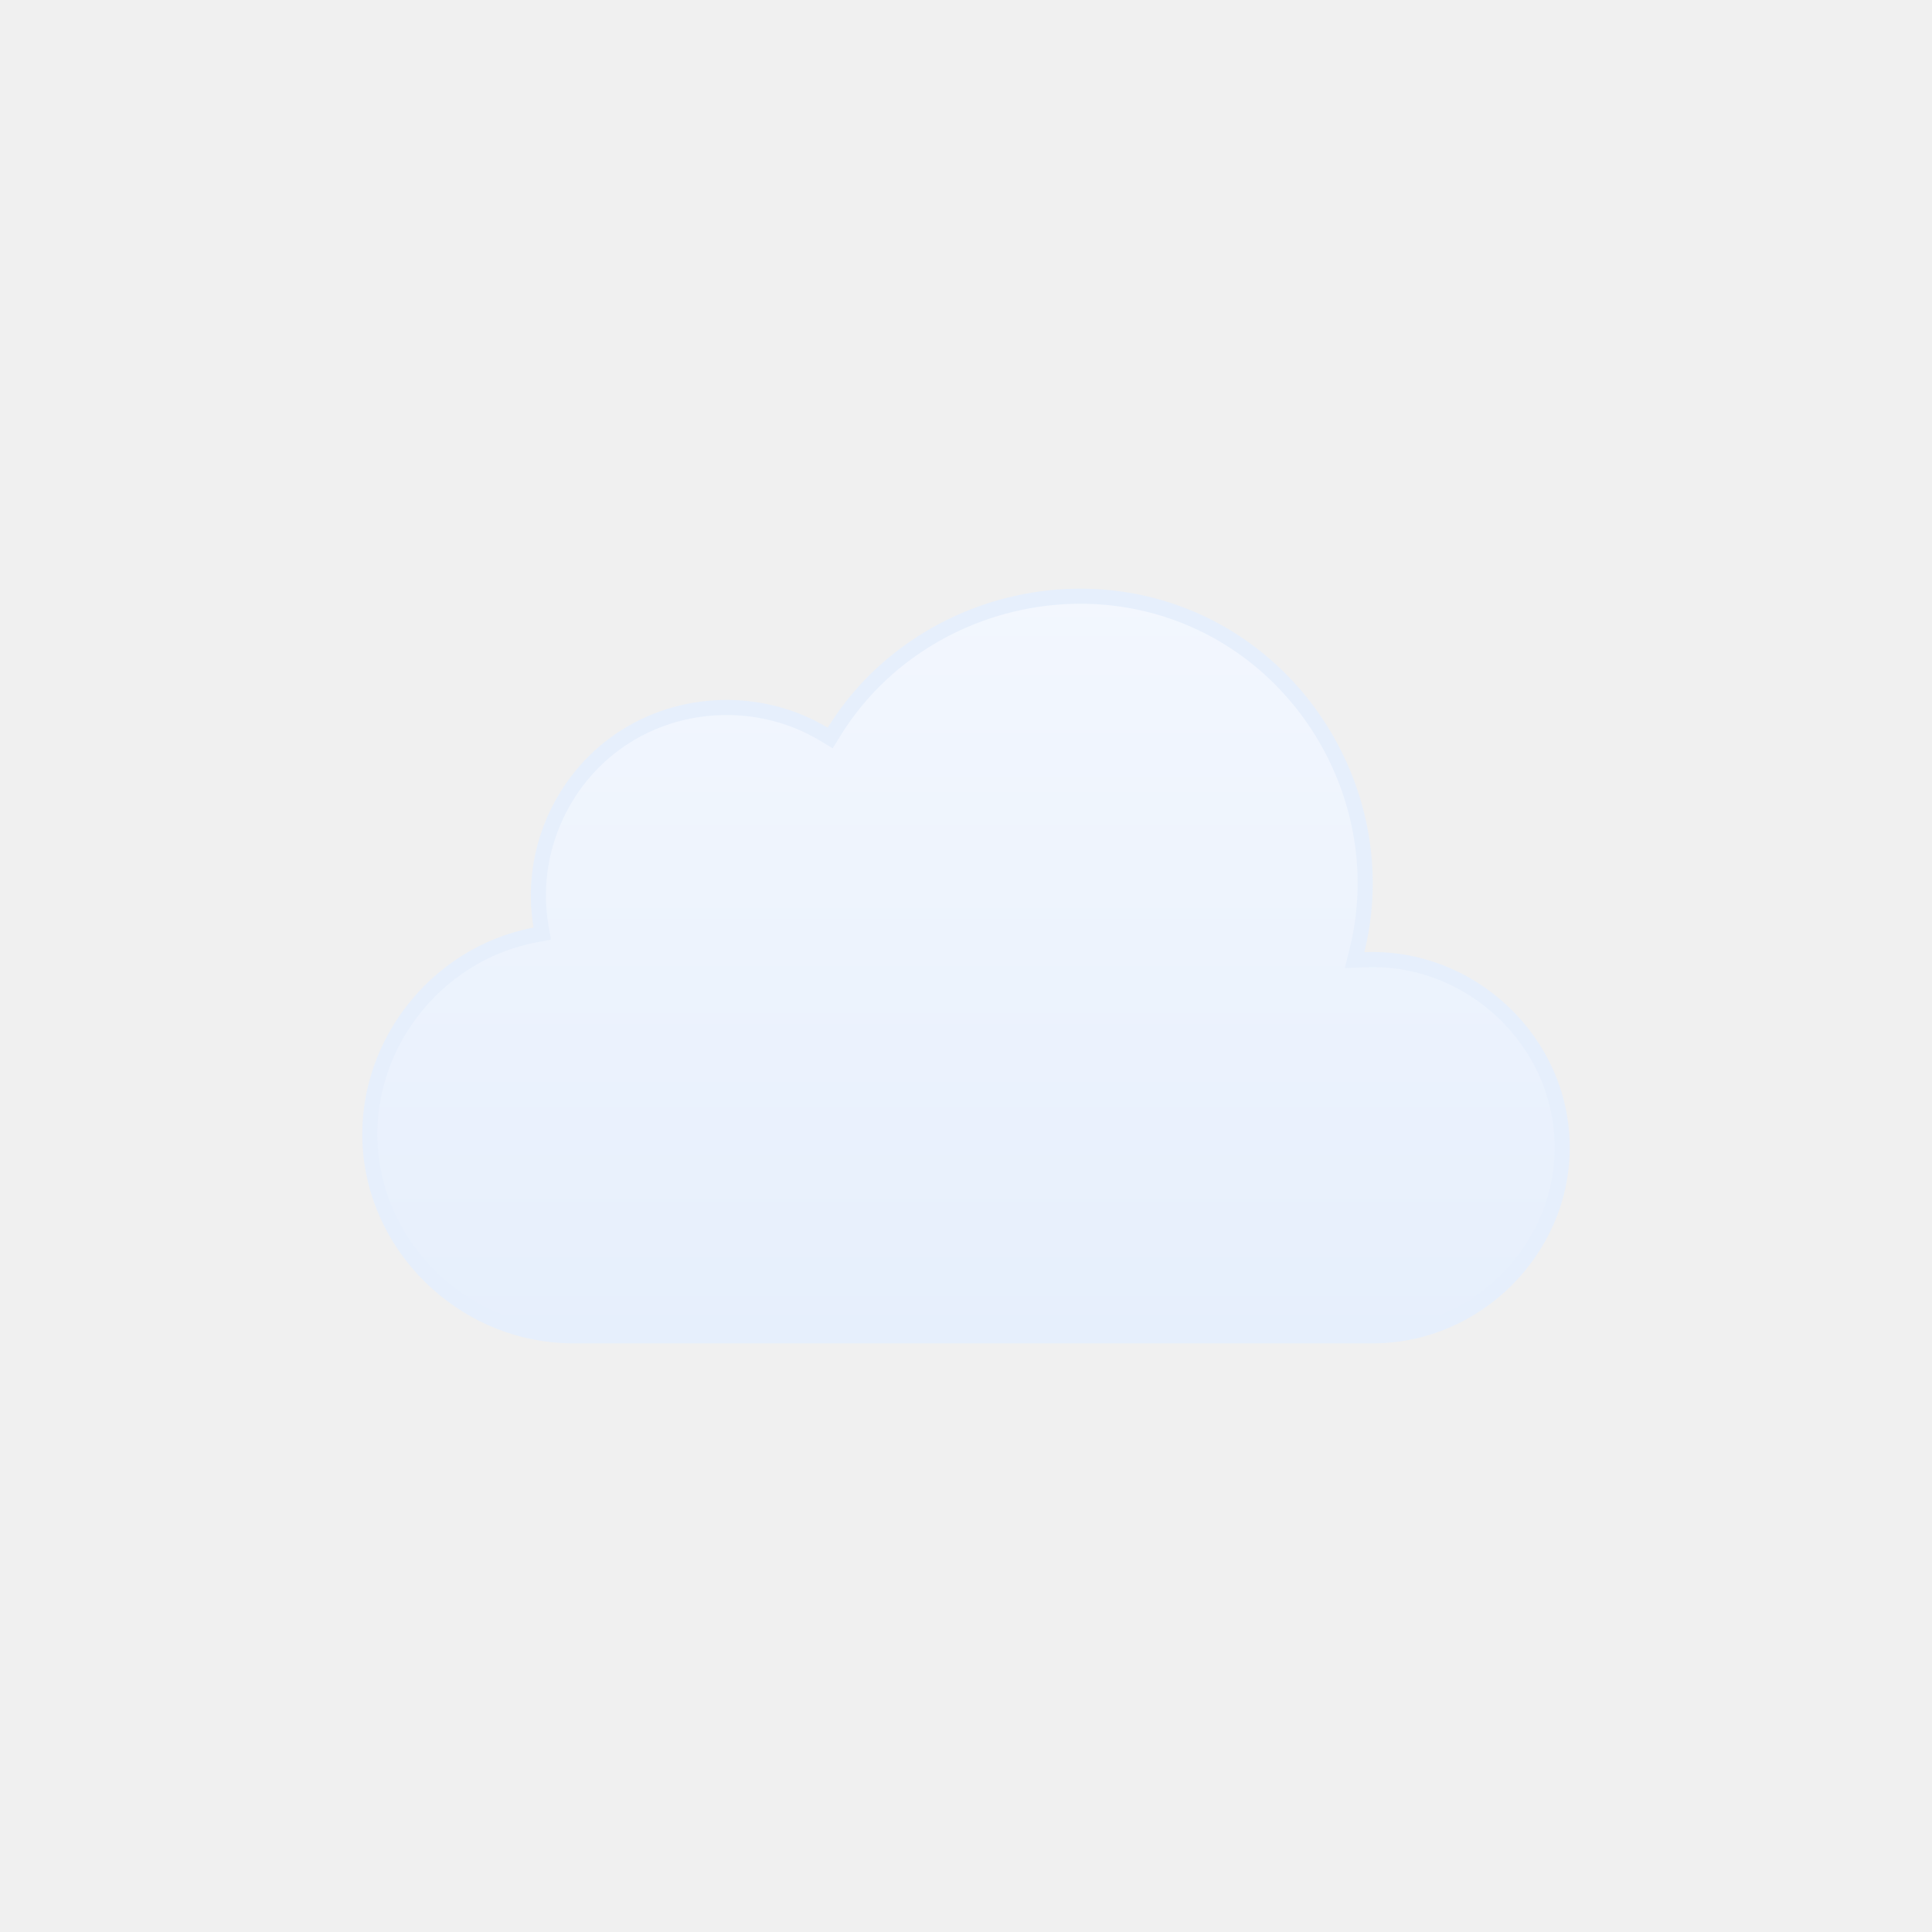
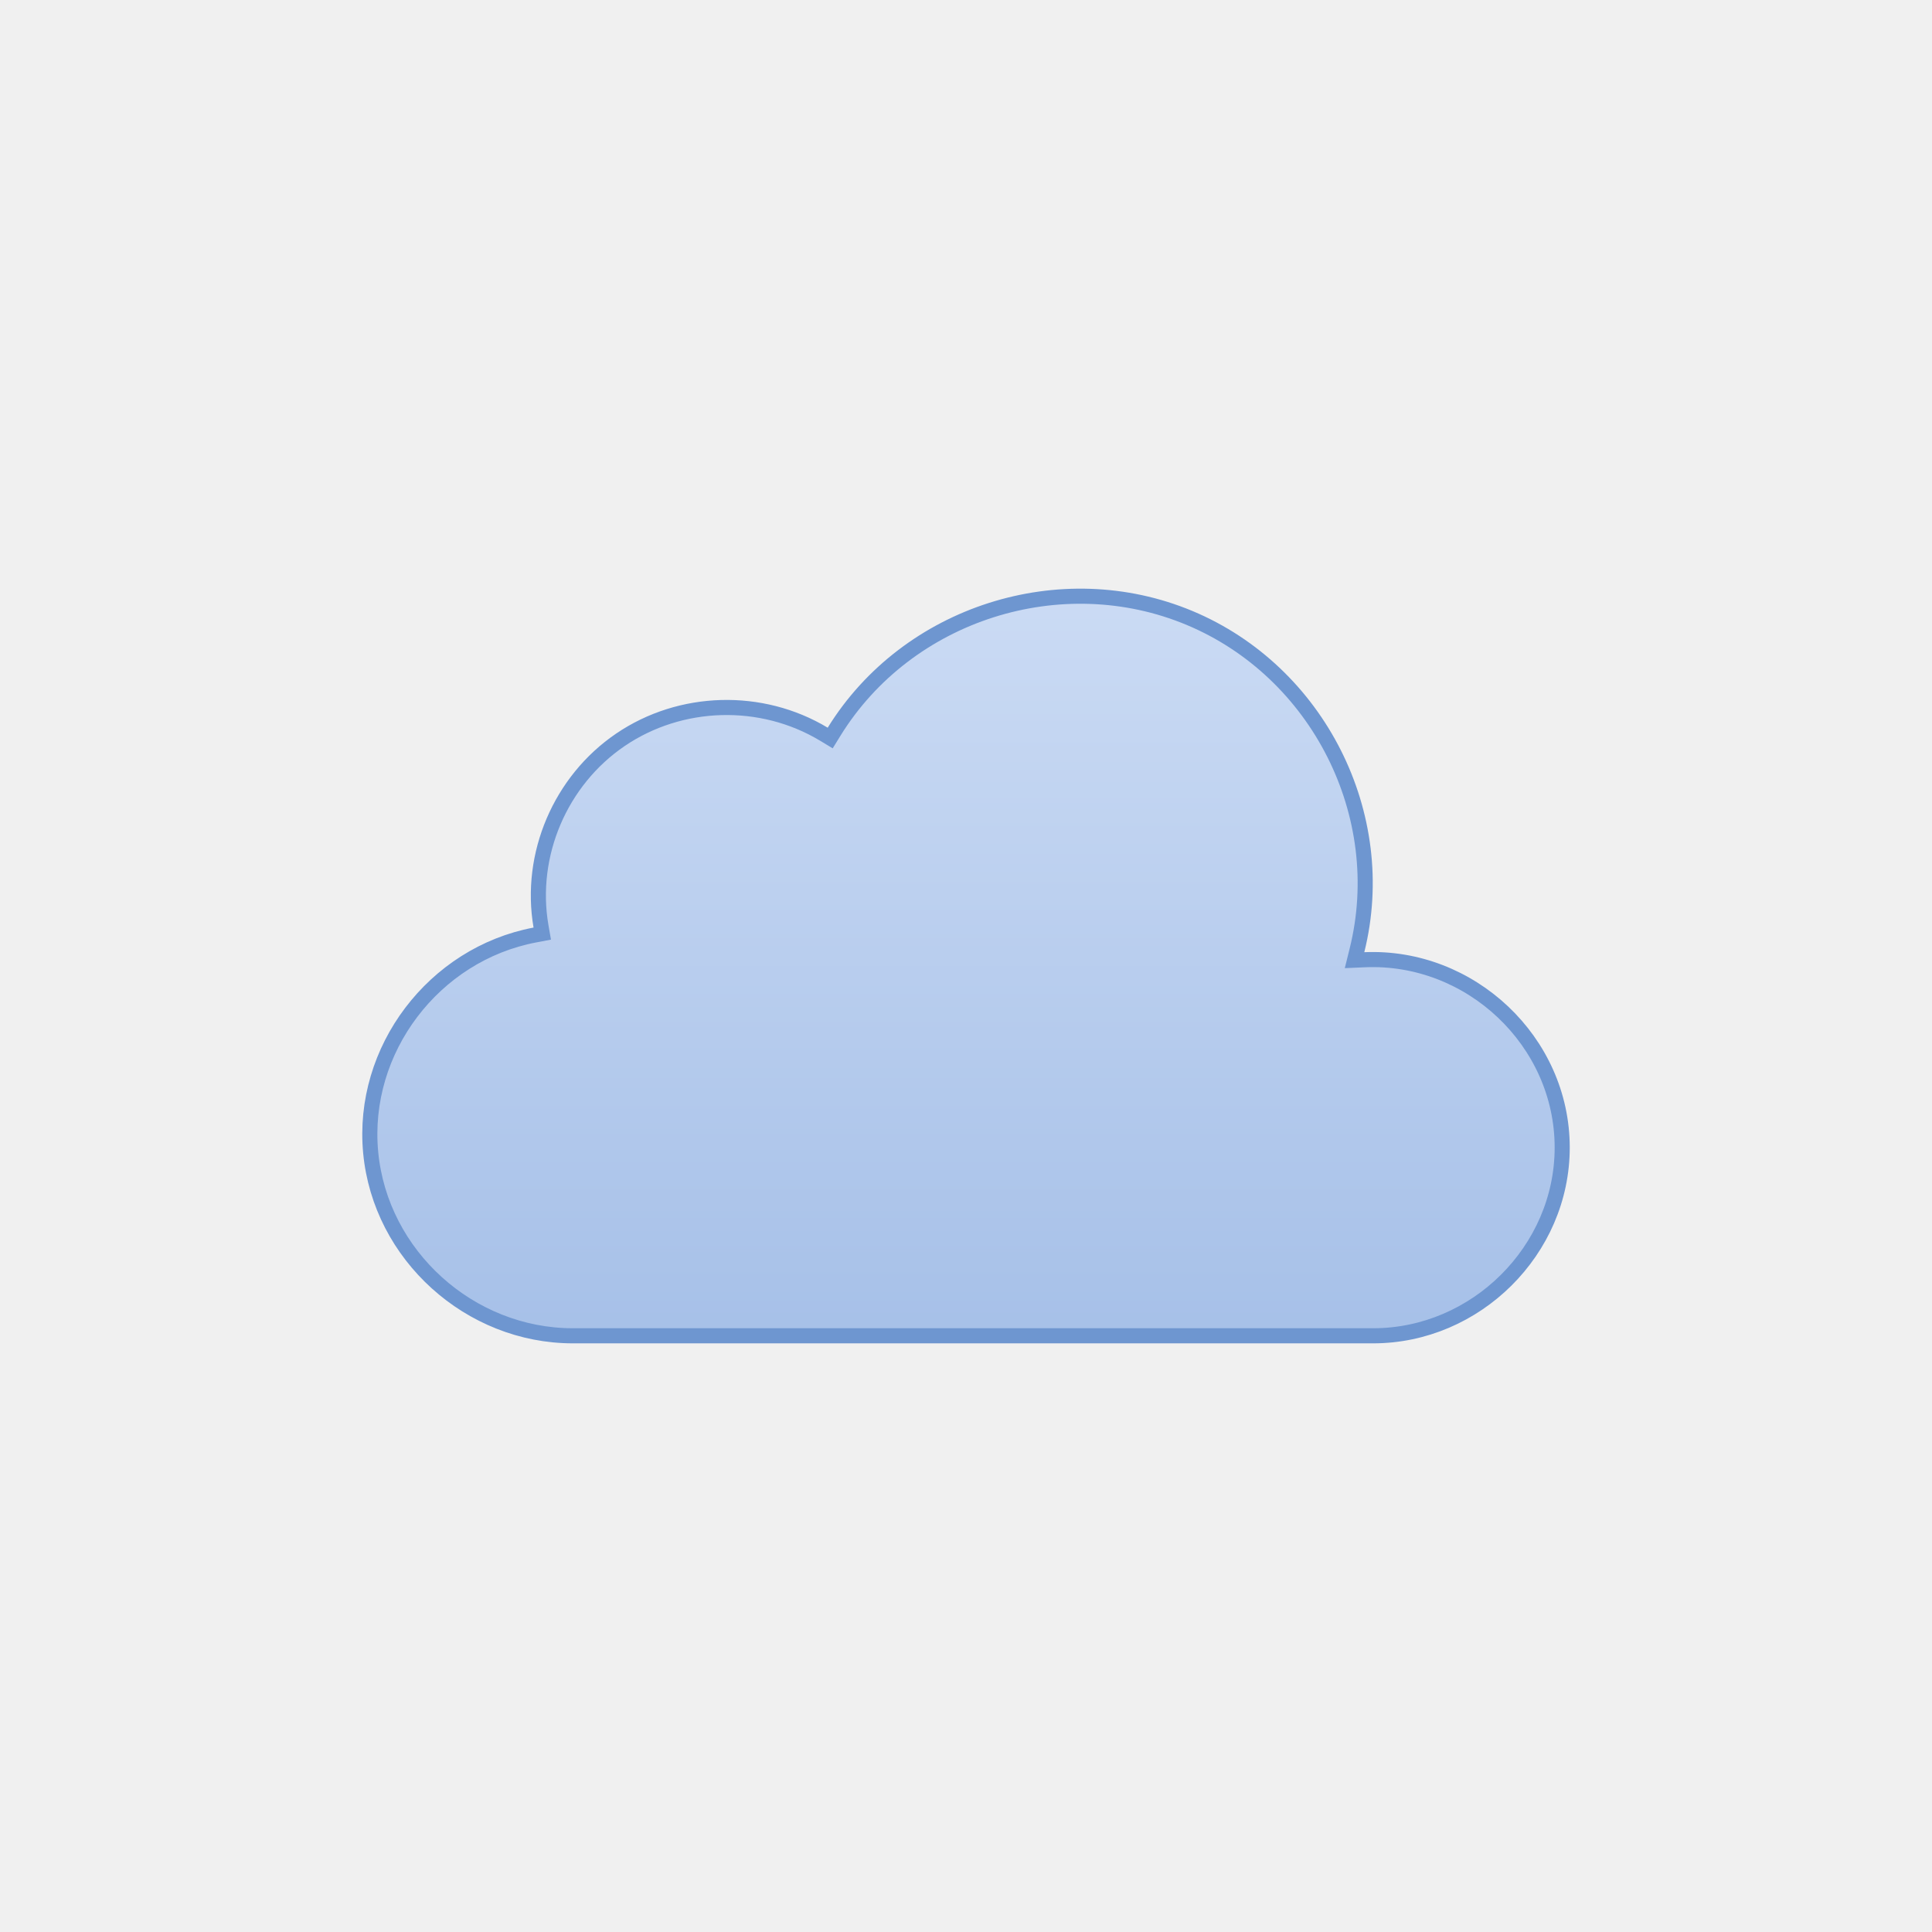
<svg xmlns="http://www.w3.org/2000/svg" viewBox="0 0 128 128" fill="none">
  <g id="cloudy" clip-path="url(#clip0_1858_8144)">
    <g id="Sky">
      <g id="Clouds">
        <g id="Cloud">
-           <path id="Cloud_2" d="M55.262 48.475C60.123 40.611 70.297 37.38 78.815 40.943C87.321 44.502 92.138 54.003 89.903 62.965L89.742 63.614L90.411 63.585C97.42 63.279 103.5 68.992 103.5 76.028C103.5 82.84 97.772 88.5 90.977 88.5H37.954C31.128 88.502 25.203 83.171 24.559 76.36C23.916 69.552 28.737 63.212 35.443 61.945L35.926 61.853L35.842 61.369C35.026 56.624 37.126 51.717 41.105 49.013C45.095 46.301 50.446 46.154 54.58 48.64L55.003 48.895L55.262 48.475Z" fill="url(#paint0_linear_1858_8144)" stroke="#E6EFFC" stroke-miterlimit="10" />
+           <path id="Cloud_2" d="M55.262 48.475C60.123 40.611 70.297 37.38 78.815 40.943C87.321 44.502 92.138 54.003 89.903 62.965L89.742 63.614L90.411 63.585C97.42 63.279 103.5 68.992 103.5 76.028C103.5 82.84 97.772 88.5 90.977 88.5H37.954C31.128 88.502 25.203 83.171 24.559 76.36C23.916 69.552 28.737 63.212 35.443 61.945L35.926 61.853L35.842 61.369C35.026 56.624 37.126 51.717 41.105 49.013C45.095 46.301 50.446 46.154 54.58 48.64L55.003 48.895L55.262 48.475Z" fill="url(#paint0_linear_1858_8144)" stroke="#6E96D0" stroke-miterlimit="10" />
        </g>
      </g>
    </g>
  </g>
  <defs>
    <linearGradient id="paint0_linear_1858_8144" x1="64.001" y1="39" x2="64.001" y2="89" gradientUnits="userSpaceOnUse">
-       <stop stop-color="#F3F7FE" />
-       <stop offset="1" stop-color="#E6EFFC" />
+       <stop stop-color="#CBDBF4" />
+       <stop offset="1" stop-color="#A6C0E8" />
    </linearGradient>
    <clipPath id="clip0_1858_8144">
      <rect width="128" height="128" fill="white" />
    </clipPath>
  </defs>
</svg>
